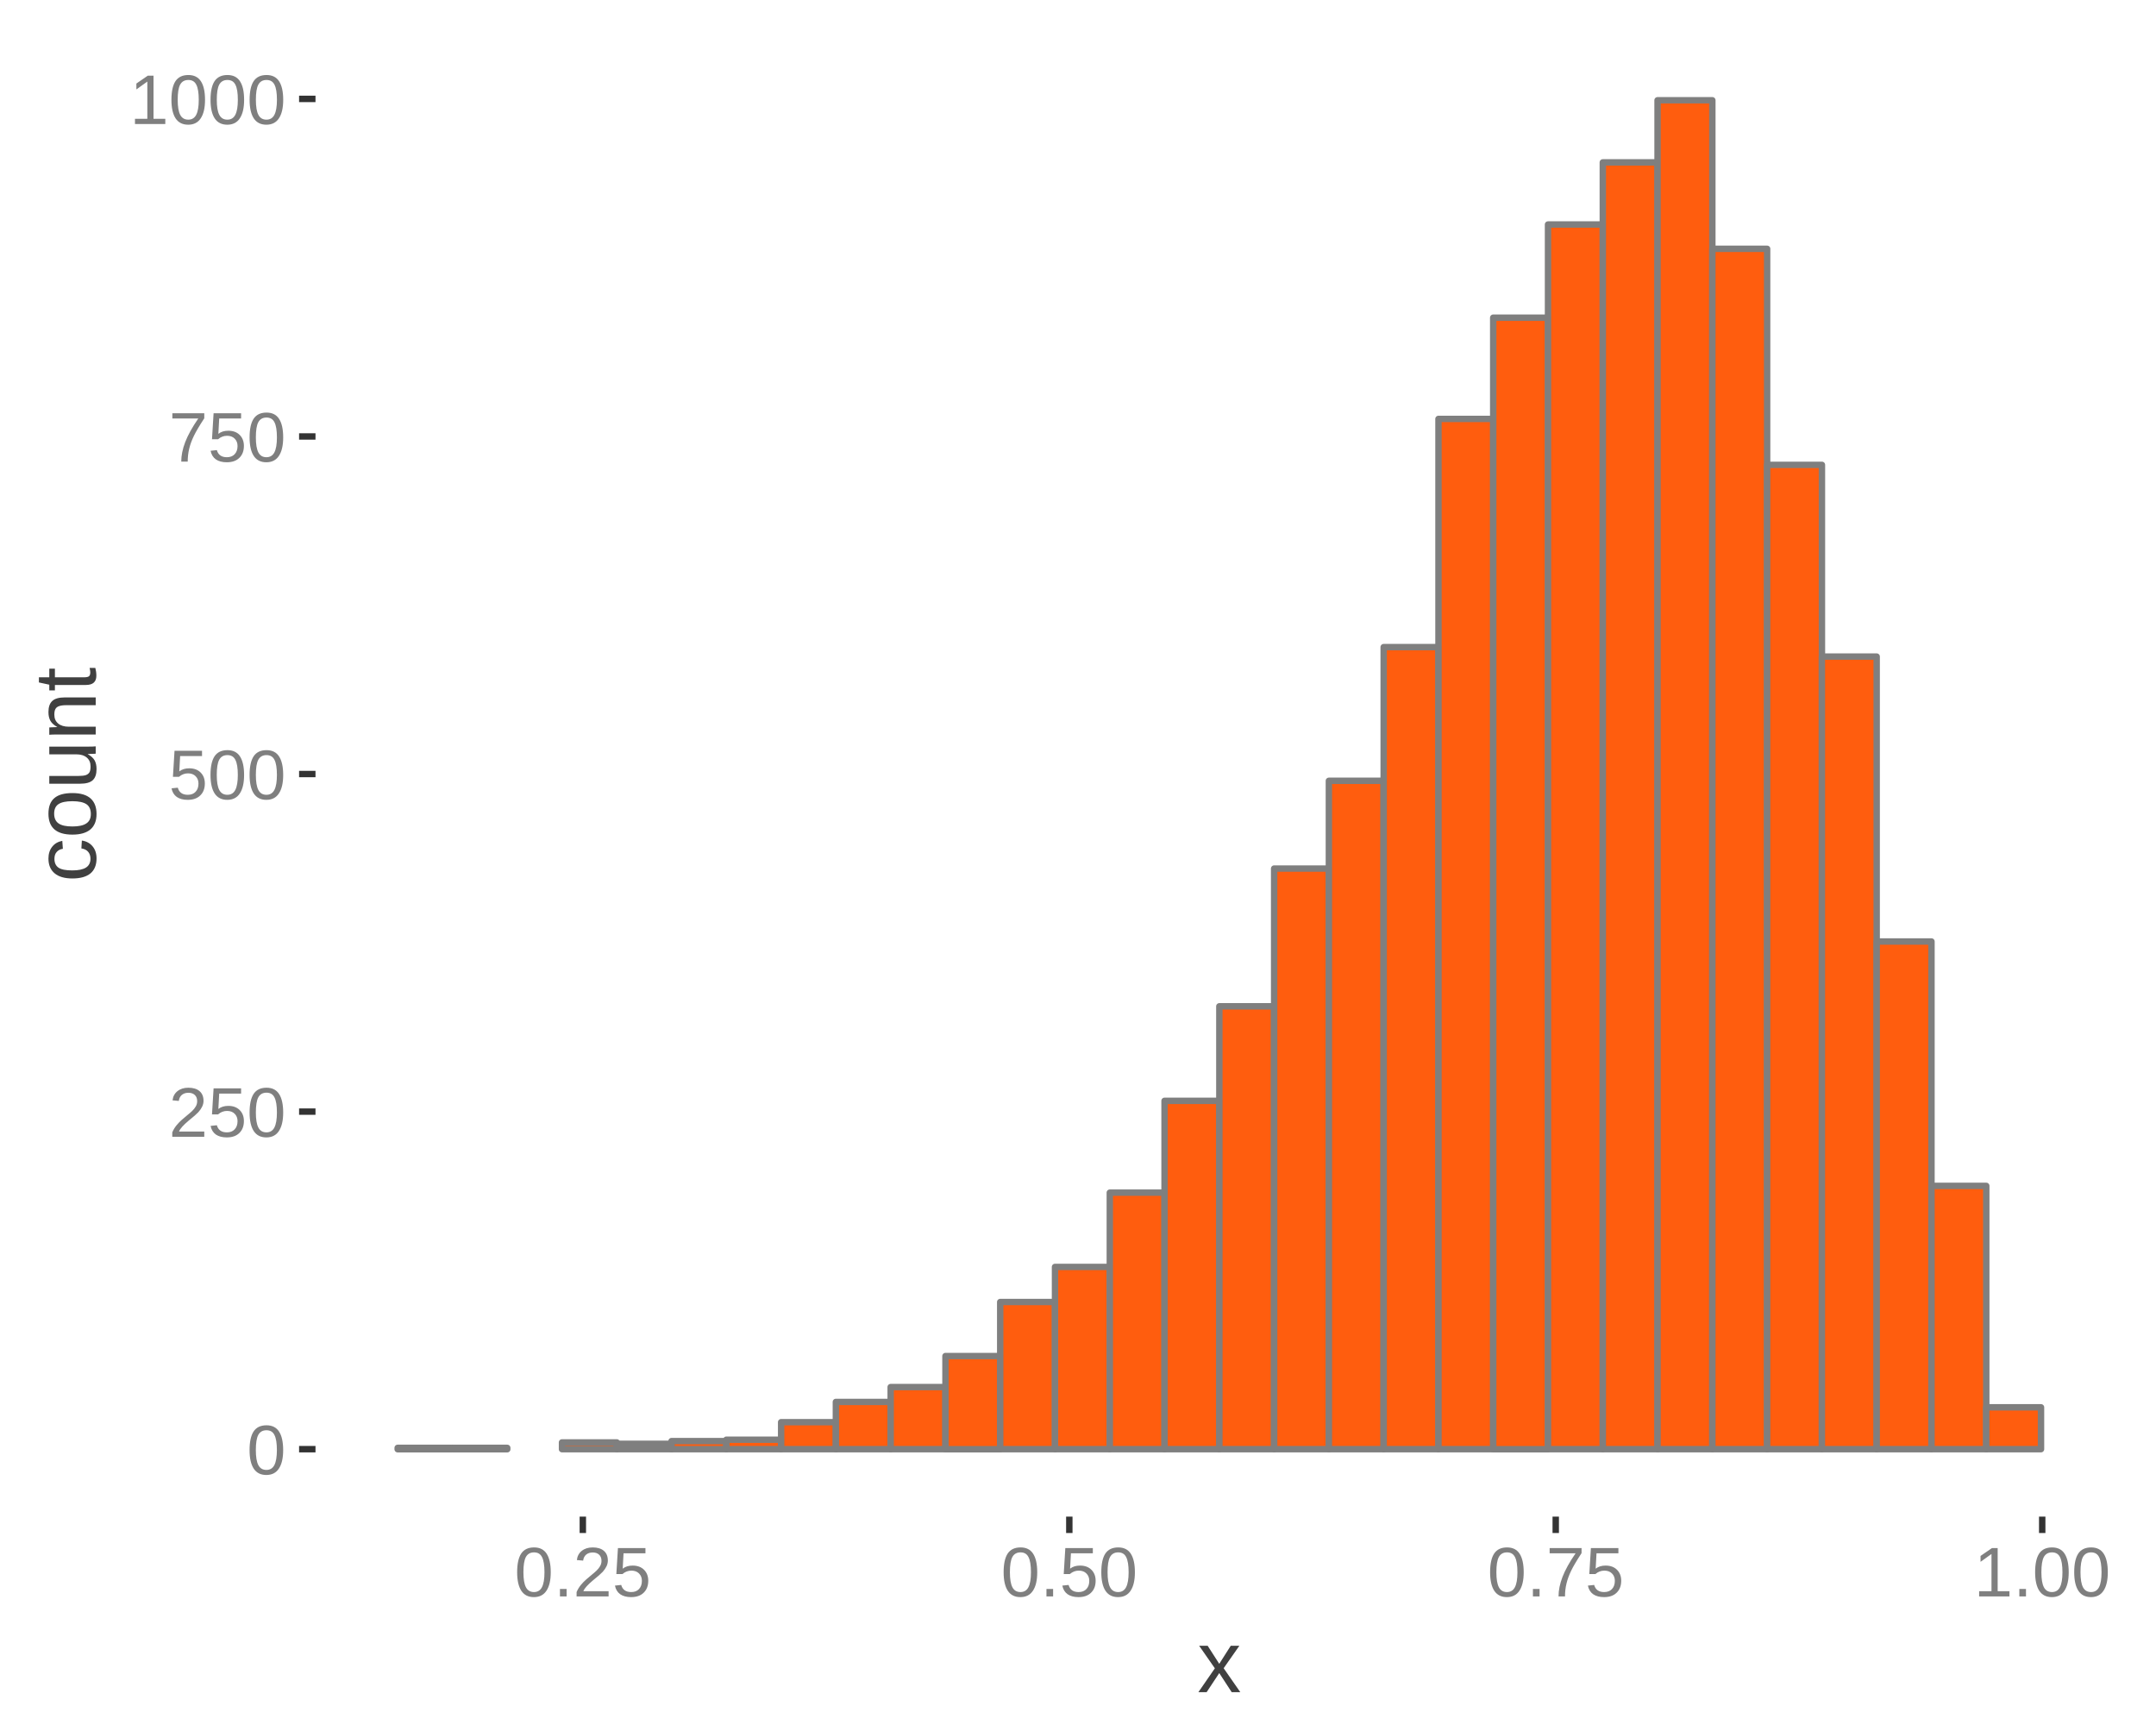
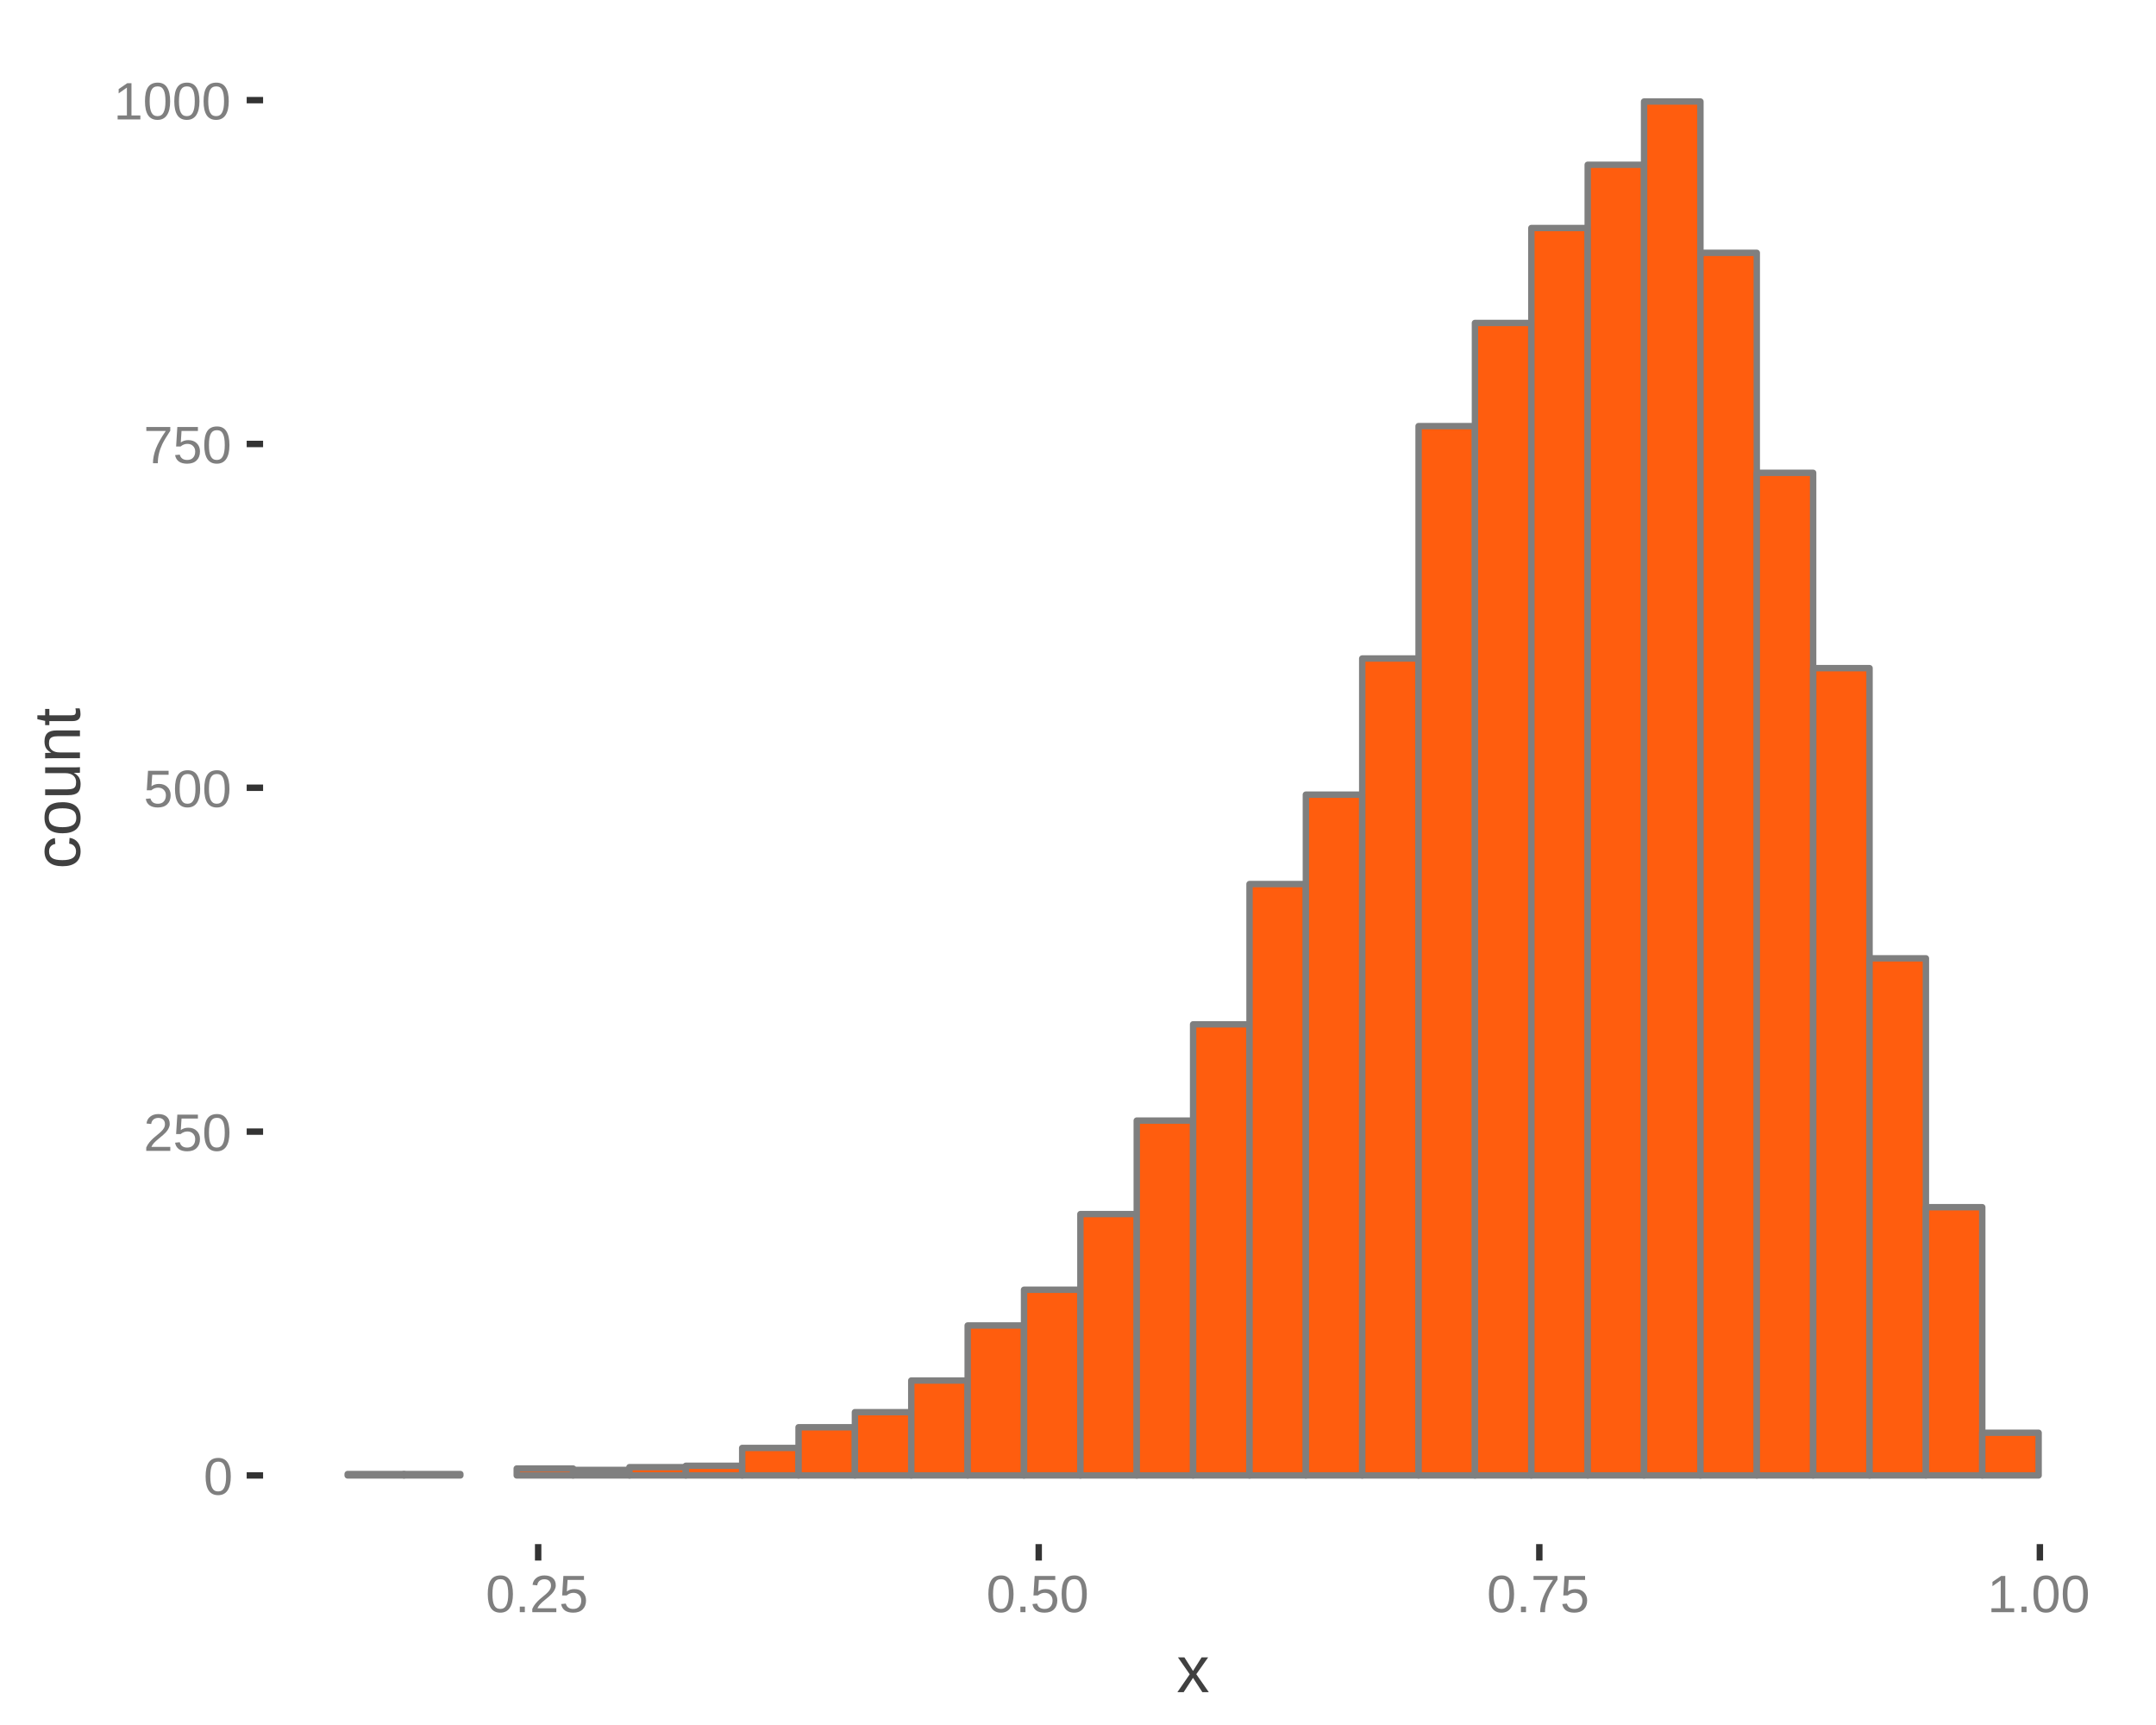
<svg xmlns="http://www.w3.org/2000/svg" viewBox="0 0 360.00 288.00">
  <defs>
    <style type="text/css">
    line, polyline, path, rect, circle {
      fill: none;
      stroke: #000000;
      stroke-linecap: round;
      stroke-linejoin: round;
      stroke-miterlimit: 10.00;
    }
  </style>
  </defs>
  <rect width="100%" height="100%" style="stroke: none; fill: none;" />
  <rect x="0.00" y="0.00" width="360.00" height="288.00" style="stroke-width: 1.07; stroke: none;" />
  <defs>
-     <clipPath id="cp1">
-       <rect x="52.68" y="5.48" width="301.84" height="247.73" />
+     <clipPath id="cpNDMuOTI3NXwzNTQuNTIxfDI1Ny43OTd8NS40Nzk0NQ==">
+       <rect x="43.93" y="5.48" width="310.59" height="252.32" />
    </clipPath>
  </defs>
-   <rect x="66.40" y="241.73" width="9.15" height="0.23" style="stroke-width: 1.07; stroke: #7F7F7F; stroke-linecap: butt; fill: #FF5503; fill-opacity: 0.95;" clip-path="url(#cp1)" />
-   <rect x="75.55" y="241.73" width="9.15" height="0.23" style="stroke-width: 1.07; stroke: #7F7F7F; stroke-linecap: butt; fill: #FF5503; fill-opacity: 0.95;" clip-path="url(#cp1)" />
-   <rect x="84.69" y="241.95" width="9.15" height="0.00" style="stroke-width: 1.07; stroke: #7F7F7F; stroke-linecap: butt; fill: #FF5503; fill-opacity: 0.95;" clip-path="url(#cp1)" />
-   <rect x="93.84" y="240.82" width="9.15" height="1.13" style="stroke-width: 1.07; stroke: #7F7F7F; stroke-linecap: butt; fill: #FF5503; fill-opacity: 0.95;" clip-path="url(#cp1)" />
-   <rect x="102.99" y="241.05" width="9.15" height="0.90" style="stroke-width: 1.07; stroke: #7F7F7F; stroke-linecap: butt; fill: #FF5503; fill-opacity: 0.95;" clip-path="url(#cp1)" />
-   <rect x="112.13" y="240.60" width="9.15" height="1.35" style="stroke-width: 1.07; stroke: #7F7F7F; stroke-linecap: butt; fill: #FF5503; fill-opacity: 0.95;" clip-path="url(#cp1)" />
-   <rect x="121.28" y="240.37" width="9.15" height="1.58" style="stroke-width: 1.07; stroke: #7F7F7F; stroke-linecap: butt; fill: #FF5503; fill-opacity: 0.95;" clip-path="url(#cp1)" />
-   <rect x="130.43" y="237.44" width="9.15" height="4.51" style="stroke-width: 1.07; stroke: #7F7F7F; stroke-linecap: butt; fill: #FF5503; fill-opacity: 0.95;" clip-path="url(#cp1)" />
-   <rect x="139.57" y="234.06" width="9.15" height="7.89" style="stroke-width: 1.07; stroke: #7F7F7F; stroke-linecap: butt; fill: #FF5503; fill-opacity: 0.95;" clip-path="url(#cp1)" />
-   <rect x="148.72" y="231.58" width="9.15" height="10.37" style="stroke-width: 1.07; stroke: #7F7F7F; stroke-linecap: butt; fill: #FF5503; fill-opacity: 0.95;" clip-path="url(#cp1)" />
-   <rect x="157.87" y="226.40" width="9.15" height="15.56" style="stroke-width: 1.07; stroke: #7F7F7F; stroke-linecap: butt; fill: #FF5503; fill-opacity: 0.95;" clip-path="url(#cp1)" />
-   <rect x="167.01" y="217.38" width="9.15" height="24.57" style="stroke-width: 1.07; stroke: #7F7F7F; stroke-linecap: butt; fill: #FF5503; fill-opacity: 0.95;" clip-path="url(#cp1)" />
-   <rect x="176.16" y="211.52" width="9.15" height="30.43" style="stroke-width: 1.07; stroke: #7F7F7F; stroke-linecap: butt; fill: #FF5503; fill-opacity: 0.95;" clip-path="url(#cp1)" />
-   <rect x="185.31" y="199.12" width="9.15" height="42.83" style="stroke-width: 1.07; stroke: #7F7F7F; stroke-linecap: butt; fill: #FF5503; fill-opacity: 0.95;" clip-path="url(#cp1)" />
-   <rect x="194.45" y="183.79" width="9.15" height="58.16" style="stroke-width: 1.07; stroke: #7F7F7F; stroke-linecap: butt; fill: #FF5503; fill-opacity: 0.95;" clip-path="url(#cp1)" />
-   <rect x="203.60" y="168.01" width="9.15" height="73.94" style="stroke-width: 1.07; stroke: #7F7F7F; stroke-linecap: butt; fill: #FF5503; fill-opacity: 0.95;" clip-path="url(#cp1)" />
-   <rect x="212.75" y="145.01" width="9.15" height="96.94" style="stroke-width: 1.07; stroke: #7F7F7F; stroke-linecap: butt; fill: #FF5503; fill-opacity: 0.95;" clip-path="url(#cp1)" />
-   <rect x="221.89" y="130.36" width="9.15" height="111.59" style="stroke-width: 1.07; stroke: #7F7F7F; stroke-linecap: butt; fill: #FF5503; fill-opacity: 0.95;" clip-path="url(#cp1)" />
-   <rect x="231.04" y="108.04" width="9.15" height="133.91" style="stroke-width: 1.07; stroke: #7F7F7F; stroke-linecap: butt; fill: #FF5503; fill-opacity: 0.95;" clip-path="url(#cp1)" />
-   <rect x="240.19" y="69.94" width="9.15" height="172.01" style="stroke-width: 1.07; stroke: #7F7F7F; stroke-linecap: butt; fill: #FF5503; fill-opacity: 0.95;" clip-path="url(#cp1)" />
-   <rect x="249.33" y="53.04" width="9.15" height="188.92" style="stroke-width: 1.07; stroke: #7F7F7F; stroke-linecap: butt; fill: #FF5503; fill-opacity: 0.95;" clip-path="url(#cp1)" />
-   <rect x="258.48" y="37.48" width="9.15" height="204.47" style="stroke-width: 1.07; stroke: #7F7F7F; stroke-linecap: butt; fill: #FF5503; fill-opacity: 0.95;" clip-path="url(#cp1)" />
-   <rect x="267.63" y="27.11" width="9.15" height="214.84" style="stroke-width: 1.07; stroke: #7F7F7F; stroke-linecap: butt; fill: #FF5503; fill-opacity: 0.95;" clip-path="url(#cp1)" />
-   <rect x="276.77" y="16.74" width="9.15" height="225.21" style="stroke-width: 1.07; stroke: #7F7F7F; stroke-linecap: butt; fill: #FF5503; fill-opacity: 0.95;" clip-path="url(#cp1)" />
-   <rect x="285.92" y="41.54" width="9.15" height="200.41" style="stroke-width: 1.07; stroke: #7F7F7F; stroke-linecap: butt; fill: #FF5503; fill-opacity: 0.95;" clip-path="url(#cp1)" />
-   <rect x="295.07" y="77.61" width="9.15" height="164.34" style="stroke-width: 1.07; stroke: #7F7F7F; stroke-linecap: butt; fill: #FF5503; fill-opacity: 0.95;" clip-path="url(#cp1)" />
-   <rect x="304.21" y="109.62" width="9.15" height="132.33" style="stroke-width: 1.07; stroke: #7F7F7F; stroke-linecap: butt; fill: #FF5503; fill-opacity: 0.95;" clip-path="url(#cp1)" />
-   <rect x="313.36" y="157.19" width="9.15" height="84.76" style="stroke-width: 1.07; stroke: #7F7F7F; stroke-linecap: butt; fill: #FF5503; fill-opacity: 0.95;" clip-path="url(#cp1)" />
-   <rect x="322.51" y="197.99" width="9.15" height="43.96" style="stroke-width: 1.07; stroke: #7F7F7F; stroke-linecap: butt; fill: #FF5503; fill-opacity: 0.95;" clip-path="url(#cp1)" />
-   <rect x="331.65" y="234.96" width="9.15" height="6.99" style="stroke-width: 1.07; stroke: #7F7F7F; stroke-linecap: butt; fill: #FF5503; fill-opacity: 0.95;" clip-path="url(#cp1)" />
+   <rect x="58.05" y="246.10" width="9.41" height="0.23" style="stroke-width: 1.07; stroke: #7F7F7F; stroke-linecap: butt; fill: #FF5503; fill-opacity: 0.95;" clip-path="url(#cpNDMuOTI3NXwzNTQuNTIxfDI1Ny43OTd8NS40Nzk0NQ==)" />
+   <rect x="67.46" y="246.10" width="9.41" height="0.23" style="stroke-width: 1.07; stroke: #7F7F7F; stroke-linecap: butt; fill: #FF5503; fill-opacity: 0.95;" clip-path="url(#cpNDMuOTI3NXwzNTQuNTIxfDI1Ny43OTd8NS40Nzk0NQ==)" />
+   <rect x="76.87" y="246.33" width="9.41" height="0.00" style="stroke-width: 1.07; stroke: #7F7F7F; stroke-linecap: butt; fill: #FF5503; fill-opacity: 0.95;" clip-path="url(#cpNDMuOTI3NXwzNTQuNTIxfDI1Ny43OTd8NS40Nzk0NQ==)" />
+   <rect x="86.28" y="245.18" width="9.41" height="1.15" style="stroke-width: 1.07; stroke: #7F7F7F; stroke-linecap: butt; fill: #FF5503; fill-opacity: 0.95;" clip-path="url(#cpNDMuOTI3NXwzNTQuNTIxfDI1Ny43OTd8NS40Nzk0NQ==)" />
+   <rect x="95.69" y="245.41" width="9.41" height="0.92" style="stroke-width: 1.07; stroke: #7F7F7F; stroke-linecap: butt; fill: #FF5503; fill-opacity: 0.95;" clip-path="url(#cpNDMuOTI3NXwzNTQuNTIxfDI1Ny43OTd8NS40Nzk0NQ==)" />
+   <rect x="105.10" y="244.95" width="9.41" height="1.38" style="stroke-width: 1.07; stroke: #7F7F7F; stroke-linecap: butt; fill: #FF5503; fill-opacity: 0.95;" clip-path="url(#cpNDMuOTI3NXwzNTQuNTIxfDI1Ny43OTd8NS40Nzk0NQ==)" />
+   <rect x="114.52" y="244.72" width="9.41" height="1.61" style="stroke-width: 1.07; stroke: #7F7F7F; stroke-linecap: butt; fill: #FF5503; fill-opacity: 0.95;" clip-path="url(#cpNDMuOTI3NXwzNTQuNTIxfDI1Ny43OTd8NS40Nzk0NQ==)" />
+   <rect x="123.93" y="241.74" width="9.41" height="4.59" style="stroke-width: 1.07; stroke: #7F7F7F; stroke-linecap: butt; fill: #FF5503; fill-opacity: 0.95;" clip-path="url(#cpNDMuOTI3NXwzNTQuNTIxfDI1Ny43OTd8NS40Nzk0NQ==)" />
+   <rect x="133.34" y="238.29" width="9.41" height="8.04" style="stroke-width: 1.07; stroke: #7F7F7F; stroke-linecap: butt; fill: #FF5503; fill-opacity: 0.95;" clip-path="url(#cpNDMuOTI3NXwzNTQuNTIxfDI1Ny43OTd8NS40Nzk0NQ==)" />
+   <rect x="142.75" y="235.77" width="9.41" height="10.56" style="stroke-width: 1.07; stroke: #7F7F7F; stroke-linecap: butt; fill: #FF5503; fill-opacity: 0.95;" clip-path="url(#cpNDMuOTI3NXwzNTQuNTIxfDI1Ny43OTd8NS40Nzk0NQ==)" />
+   <rect x="152.16" y="230.49" width="9.41" height="15.84" style="stroke-width: 1.07; stroke: #7F7F7F; stroke-linecap: butt; fill: #FF5503; fill-opacity: 0.95;" clip-path="url(#cpNDMuOTI3NXwzNTQuNTIxfDI1Ny43OTd8NS40Nzk0NQ==)" />
+   <rect x="161.58" y="221.30" width="9.41" height="25.03" style="stroke-width: 1.07; stroke: #7F7F7F; stroke-linecap: butt; fill: #FF5503; fill-opacity: 0.95;" clip-path="url(#cpNDMuOTI3NXwzNTQuNTIxfDI1Ny43OTd8NS40Nzk0NQ==)" />
+   <rect x="170.99" y="215.33" width="9.41" height="31.00" style="stroke-width: 1.07; stroke: #7F7F7F; stroke-linecap: butt; fill: #FF5503; fill-opacity: 0.95;" clip-path="url(#cpNDMuOTI3NXwzNTQuNTIxfDI1Ny43OTd8NS40Nzk0NQ==)" />
+   <rect x="180.40" y="202.70" width="9.41" height="43.63" style="stroke-width: 1.07; stroke: #7F7F7F; stroke-linecap: butt; fill: #FF5503; fill-opacity: 0.95;" clip-path="url(#cpNDMuOTI3NXwzNTQuNTIxfDI1Ny43OTd8NS40Nzk0NQ==)" />
+   <rect x="189.81" y="187.09" width="9.41" height="59.24" style="stroke-width: 1.07; stroke: #7F7F7F; stroke-linecap: butt; fill: #FF5503; fill-opacity: 0.95;" clip-path="url(#cpNDMuOTI3NXwzNTQuNTIxfDI1Ny43OTd8NS40Nzk0NQ==)" />
+   <rect x="199.22" y="171.02" width="9.41" height="75.31" style="stroke-width: 1.07; stroke: #7F7F7F; stroke-linecap: butt; fill: #FF5503; fill-opacity: 0.95;" clip-path="url(#cpNDMuOTI3NXwzNTQuNTIxfDI1Ny43OTd8NS40Nzk0NQ==)" />
+   <rect x="208.64" y="147.60" width="9.41" height="98.73" style="stroke-width: 1.07; stroke: #7F7F7F; stroke-linecap: butt; fill: #FF5503; fill-opacity: 0.95;" clip-path="url(#cpNDMuOTI3NXwzNTQuNTIxfDI1Ny43OTd8NS40Nzk0NQ==)" />
+   <rect x="218.05" y="132.67" width="9.41" height="113.66" style="stroke-width: 1.07; stroke: #7F7F7F; stroke-linecap: butt; fill: #FF5503; fill-opacity: 0.95;" clip-path="url(#cpNDMuOTI3NXwzNTQuNTIxfDI1Ny43OTd8NS40Nzk0NQ==)" />
+   <rect x="227.46" y="109.94" width="9.41" height="136.39" style="stroke-width: 1.07; stroke: #7F7F7F; stroke-linecap: butt; fill: #FF5503; fill-opacity: 0.95;" clip-path="url(#cpNDMuOTI3NXwzNTQuNTIxfDI1Ny43OTd8NS40Nzk0NQ==)" />
+   <rect x="236.87" y="71.14" width="9.41" height="175.19" style="stroke-width: 1.07; stroke: #7F7F7F; stroke-linecap: butt; fill: #FF5503; fill-opacity: 0.95;" clip-path="url(#cpNDMuOTI3NXwzNTQuNTIxfDI1Ny43OTd8NS40Nzk0NQ==)" />
+   <rect x="246.28" y="53.92" width="9.41" height="192.41" style="stroke-width: 1.07; stroke: #7F7F7F; stroke-linecap: butt; fill: #FF5503; fill-opacity: 0.95;" clip-path="url(#cpNDMuOTI3NXwzNTQuNTIxfDI1Ny43OTd8NS40Nzk0NQ==)" />
+   <rect x="255.70" y="38.07" width="9.41" height="208.26" style="stroke-width: 1.07; stroke: #7F7F7F; stroke-linecap: butt; fill: #FF5503; fill-opacity: 0.95;" clip-path="url(#cpNDMuOTI3NXwzNTQuNTIxfDI1Ny43OTd8NS40Nzk0NQ==)" />
+   <rect x="265.11" y="27.51" width="9.41" height="218.82" style="stroke-width: 1.07; stroke: #7F7F7F; stroke-linecap: butt; fill: #FF5503; fill-opacity: 0.95;" clip-path="url(#cpNDMuOTI3NXwzNTQuNTIxfDI1Ny43OTd8NS40Nzk0NQ==)" />
+   <rect x="274.52" y="16.95" width="9.41" height="229.38" style="stroke-width: 1.07; stroke: #7F7F7F; stroke-linecap: butt; fill: #FF5503; fill-opacity: 0.95;" clip-path="url(#cpNDMuOTI3NXwzNTQuNTIxfDI1Ny43OTd8NS40Nzk0NQ==)" />
+   <rect x="283.93" y="42.21" width="9.41" height="204.12" style="stroke-width: 1.07; stroke: #7F7F7F; stroke-linecap: butt; fill: #FF5503; fill-opacity: 0.95;" clip-path="url(#cpNDMuOTI3NXwzNTQuNTIxfDI1Ny43OTd8NS40Nzk0NQ==)" />
+   <rect x="293.34" y="78.94" width="9.41" height="167.39" style="stroke-width: 1.07; stroke: #7F7F7F; stroke-linecap: butt; fill: #FF5503; fill-opacity: 0.95;" clip-path="url(#cpNDMuOTI3NXwzNTQuNTIxfDI1Ny43OTd8NS40Nzk0NQ==)" />
+   <rect x="302.76" y="111.55" width="9.41" height="134.78" style="stroke-width: 1.07; stroke: #7F7F7F; stroke-linecap: butt; fill: #FF5503; fill-opacity: 0.95;" clip-path="url(#cpNDMuOTI3NXwzNTQuNTIxfDI1Ny43OTd8NS40Nzk0NQ==)" />
+   <rect x="312.17" y="160.00" width="9.41" height="86.33" style="stroke-width: 1.07; stroke: #7F7F7F; stroke-linecap: butt; fill: #FF5503; fill-opacity: 0.95;" clip-path="url(#cpNDMuOTI3NXwzNTQuNTIxfDI1Ny43OTd8NS40Nzk0NQ==)" />
+   <rect x="321.58" y="201.55" width="9.41" height="44.77" style="stroke-width: 1.07; stroke: #7F7F7F; stroke-linecap: butt; fill: #FF5503; fill-opacity: 0.95;" clip-path="url(#cpNDMuOTI3NXwzNTQuNTIxfDI1Ny43OTd8NS40Nzk0NQ==)" />
+   <rect x="330.99" y="239.21" width="9.41" height="7.12" style="stroke-width: 1.07; stroke: #7F7F7F; stroke-linecap: butt; fill: #FF5503; fill-opacity: 0.95;" clip-path="url(#cpNDMuOTI3NXwzNTQuNTIxfDI1Ny43OTd8NS40Nzk0NQ==)" />
  <defs>
-     <clipPath id="cp2">
+     <clipPath id="cpMHwzNjB8Mjg4fDA=">
      <rect x="0.00" y="0.00" width="360.00" height="288.00" />
    </clipPath>
  </defs>
-   <g clip-path="url(#cp2)">
-     <text x="41.22" y="246.15" style="font-size: 8.80pt; fill: #7F7F7F; font-family: Arial;">0</text>
+   <g clip-path="url(#cpMHwzNjB8Mjg4fDA=)">
+     <text x="33.99" y="249.55" style="font-size: 8.80px; fill: #7F7F7F; font-family: Arial;" textLength="5.01px" lengthAdjust="spacingAndGlyphs">0</text>
  </g>
-   <g clip-path="url(#cp2)">
-     <text x="28.17" y="189.79" style="font-size: 8.80pt; fill: #7F7F7F; font-family: Arial;">250</text>
+   <g clip-path="url(#cpMHwzNjB8Mjg4fDA=)">
+     <text x="23.98" y="192.14" style="font-size: 8.80px; fill: #7F7F7F; font-family: Arial;" textLength="15.02px" lengthAdjust="spacingAndGlyphs">250</text>
  </g>
-   <g clip-path="url(#cp2)">
-     <text x="28.17" y="133.43" style="font-size: 8.80pt; fill: #7F7F7F; font-family: Arial;">500</text>
+   <g clip-path="url(#cpMHwzNjB8Mjg4fDA=)">
+     <text x="23.98" y="134.74" style="font-size: 8.80px; fill: #7F7F7F; font-family: Arial;" textLength="15.02px" lengthAdjust="spacingAndGlyphs">500</text>
  </g>
-   <g clip-path="url(#cp2)">
-     <text x="28.17" y="77.07" style="font-size: 8.80pt; fill: #7F7F7F; font-family: Arial;">750</text>
+   <g clip-path="url(#cpMHwzNjB8Mjg4fDA=)">
+     <text x="23.98" y="77.34" style="font-size: 8.80px; fill: #7F7F7F; font-family: Arial;" textLength="15.02px" lengthAdjust="spacingAndGlyphs">750</text>
  </g>
-   <g clip-path="url(#cp2)">
-     <text x="21.65" y="20.71" style="font-size: 8.80pt; fill: #7F7F7F; font-family: Arial;">1000</text>
+   <g clip-path="url(#cpMHwzNjB8Mjg4fDA=)">
+     <text x="18.97" y="19.94" style="font-size: 8.80px; fill: #7F7F7F; font-family: Arial;" textLength="20.02px" lengthAdjust="spacingAndGlyphs">1000</text>
  </g>
-   <polyline points="49.94,241.95 52.68,241.95 " style="stroke-width: 1.07; stroke: #333333; stroke-linecap: butt;" clip-path="url(#cp2)" />
-   <polyline points="49.94,185.59 52.68,185.59 " style="stroke-width: 1.07; stroke: #333333; stroke-linecap: butt;" clip-path="url(#cp2)" />
-   <polyline points="49.94,129.23 52.68,129.23 " style="stroke-width: 1.07; stroke: #333333; stroke-linecap: butt;" clip-path="url(#cp2)" />
-   <polyline points="49.94,72.87 52.68,72.87 " style="stroke-width: 1.07; stroke: #333333; stroke-linecap: butt;" clip-path="url(#cp2)" />
-   <polyline points="49.94,16.51 52.68,16.51 " style="stroke-width: 1.07; stroke: #333333; stroke-linecap: butt;" clip-path="url(#cp2)" />
-   <polyline points="97.32,255.95 97.32,253.21 " style="stroke-width: 1.07; stroke: #333333; stroke-linecap: butt;" clip-path="url(#cp2)" />
-   <polyline points="178.55,255.95 178.55,253.21 " style="stroke-width: 1.07; stroke: #333333; stroke-linecap: butt;" clip-path="url(#cp2)" />
-   <polyline points="259.77,255.95 259.77,253.21 " style="stroke-width: 1.07; stroke: #333333; stroke-linecap: butt;" clip-path="url(#cp2)" />
-   <polyline points="341.00,255.95 341.00,253.21 " style="stroke-width: 1.07; stroke: #333333; stroke-linecap: butt;" clip-path="url(#cp2)" />
-   <g clip-path="url(#cp2)">
-     <text x="85.90" y="266.54" style="font-size: 8.80pt; fill: #7F7F7F; font-family: Arial;">0.25</text>
+   <polyline points="41.19,246.33 43.93,246.33 " style="stroke-width: 1.07; stroke: #333333; stroke-linecap: butt;" clip-path="url(#cpMHwzNjB8Mjg4fDA=)" />
+   <polyline points="41.19,188.93 43.93,188.93 " style="stroke-width: 1.07; stroke: #333333; stroke-linecap: butt;" clip-path="url(#cpMHwzNjB8Mjg4fDA=)" />
+   <polyline points="41.19,131.52 43.93,131.52 " style="stroke-width: 1.07; stroke: #333333; stroke-linecap: butt;" clip-path="url(#cpMHwzNjB8Mjg4fDA=)" />
+   <polyline points="41.19,74.12 43.93,74.12 " style="stroke-width: 1.07; stroke: #333333; stroke-linecap: butt;" clip-path="url(#cpMHwzNjB8Mjg4fDA=)" />
+   <polyline points="41.19,16.72 43.93,16.72 " style="stroke-width: 1.07; stroke: #333333; stroke-linecap: butt;" clip-path="url(#cpMHwzNjB8Mjg4fDA=)" />
+   <polyline points="89.86,260.54 89.86,257.80 " style="stroke-width: 1.07; stroke: #333333; stroke-linecap: butt;" clip-path="url(#cpMHwzNjB8Mjg4fDA=)" />
+   <polyline points="173.44,260.54 173.44,257.80 " style="stroke-width: 1.07; stroke: #333333; stroke-linecap: butt;" clip-path="url(#cpMHwzNjB8Mjg4fDA=)" />
+   <polyline points="257.03,260.54 257.03,257.80 " style="stroke-width: 1.07; stroke: #333333; stroke-linecap: butt;" clip-path="url(#cpMHwzNjB8Mjg4fDA=)" />
+   <polyline points="340.61,260.54 340.61,257.80 " style="stroke-width: 1.07; stroke: #333333; stroke-linecap: butt;" clip-path="url(#cpMHwzNjB8Mjg4fDA=)" />
+   <g clip-path="url(#cpMHwzNjB8Mjg4fDA=)">
+     <text x="81.10" y="269.17" style="font-size: 8.80px; fill: #7F7F7F; font-family: Arial;" textLength="17.52px" lengthAdjust="spacingAndGlyphs">0.25</text>
  </g>
-   <g clip-path="url(#cp2)">
-     <text x="167.13" y="266.54" style="font-size: 8.80pt; fill: #7F7F7F; font-family: Arial;">0.50</text>
+   <g clip-path="url(#cpMHwzNjB8Mjg4fDA=)">
+     <text x="164.69" y="269.17" style="font-size: 8.80px; fill: #7F7F7F; font-family: Arial;" textLength="17.52px" lengthAdjust="spacingAndGlyphs">0.50</text>
  </g>
-   <g clip-path="url(#cp2)">
-     <text x="248.36" y="266.54" style="font-size: 8.80pt; fill: #7F7F7F; font-family: Arial;">0.75</text>
+   <g clip-path="url(#cpMHwzNjB8Mjg4fDA=)">
+     <text x="248.27" y="269.17" style="font-size: 8.80px; fill: #7F7F7F; font-family: Arial;" textLength="17.52px" lengthAdjust="spacingAndGlyphs">0.75</text>
  </g>
-   <g clip-path="url(#cp2)">
-     <text x="329.58" y="266.54" style="font-size: 8.80pt; fill: #7F7F7F; font-family: Arial;">1.00</text>
+   <g clip-path="url(#cpMHwzNjB8Mjg4fDA=)">
+     <text x="331.85" y="269.17" style="font-size: 8.80px; fill: #7F7F7F; font-family: Arial;" textLength="17.52px" lengthAdjust="spacingAndGlyphs">1.00</text>
  </g>
-   <g clip-path="url(#cp2)">
-     <text x="199.93" y="282.52" style="font-size: 11.00pt; fill: #404040; font-family: Arial;">x</text>
+   <g clip-path="url(#cpMHwzNjB8Mjg4fDA=)">
+     <text x="196.47" y="282.52" style="font-size: 11.00px; fill: #404040; font-family: Arial;" textLength="5.50px" lengthAdjust="spacingAndGlyphs">x</text>
  </g>
-   <g clip-path="url(#cp2)">
-     <text transform="translate(15.98,147.29) rotate(-90)" style="font-size: 11.00pt; fill: #404040; font-family: Arial;">count</text>
+   <g clip-path="url(#cpMHwzNjB8Mjg4fDA=)">
+     <text transform="translate(13.35,145.09) rotate(-90)" style="font-size: 11.00px; fill: #404040; font-family: Arial;" textLength="26.91px" lengthAdjust="spacingAndGlyphs">count</text>
  </g>
</svg>
